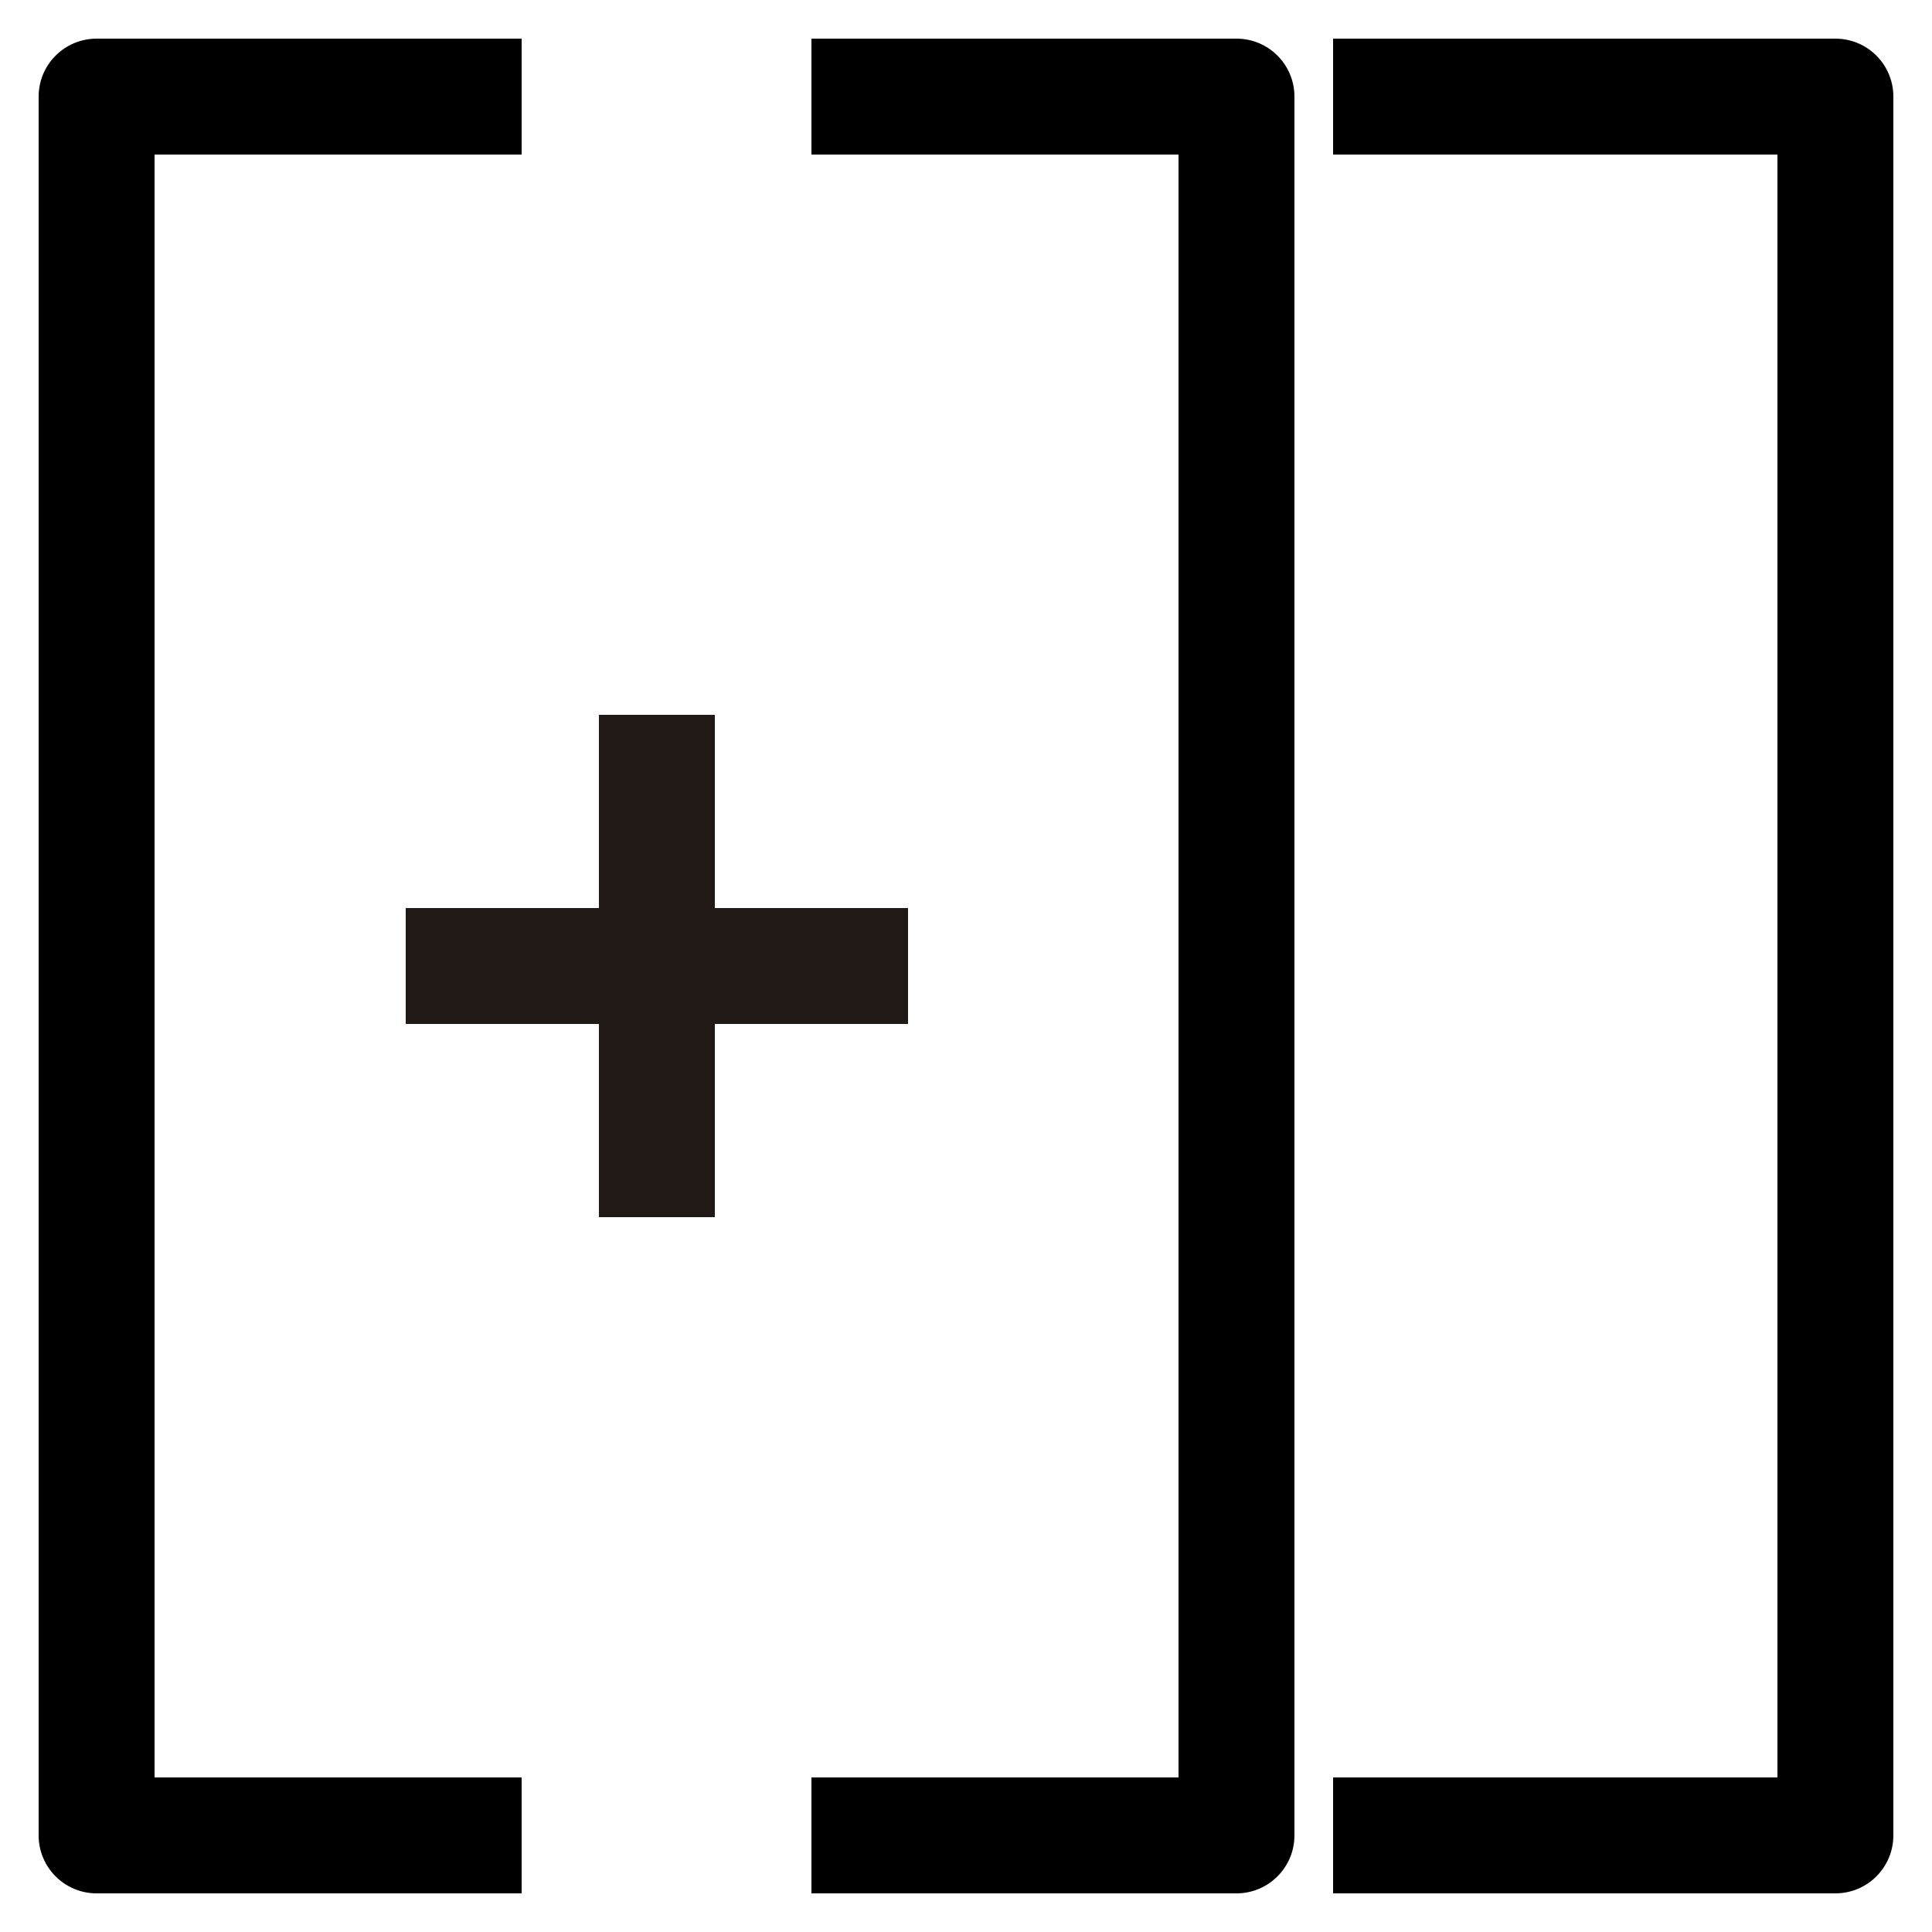
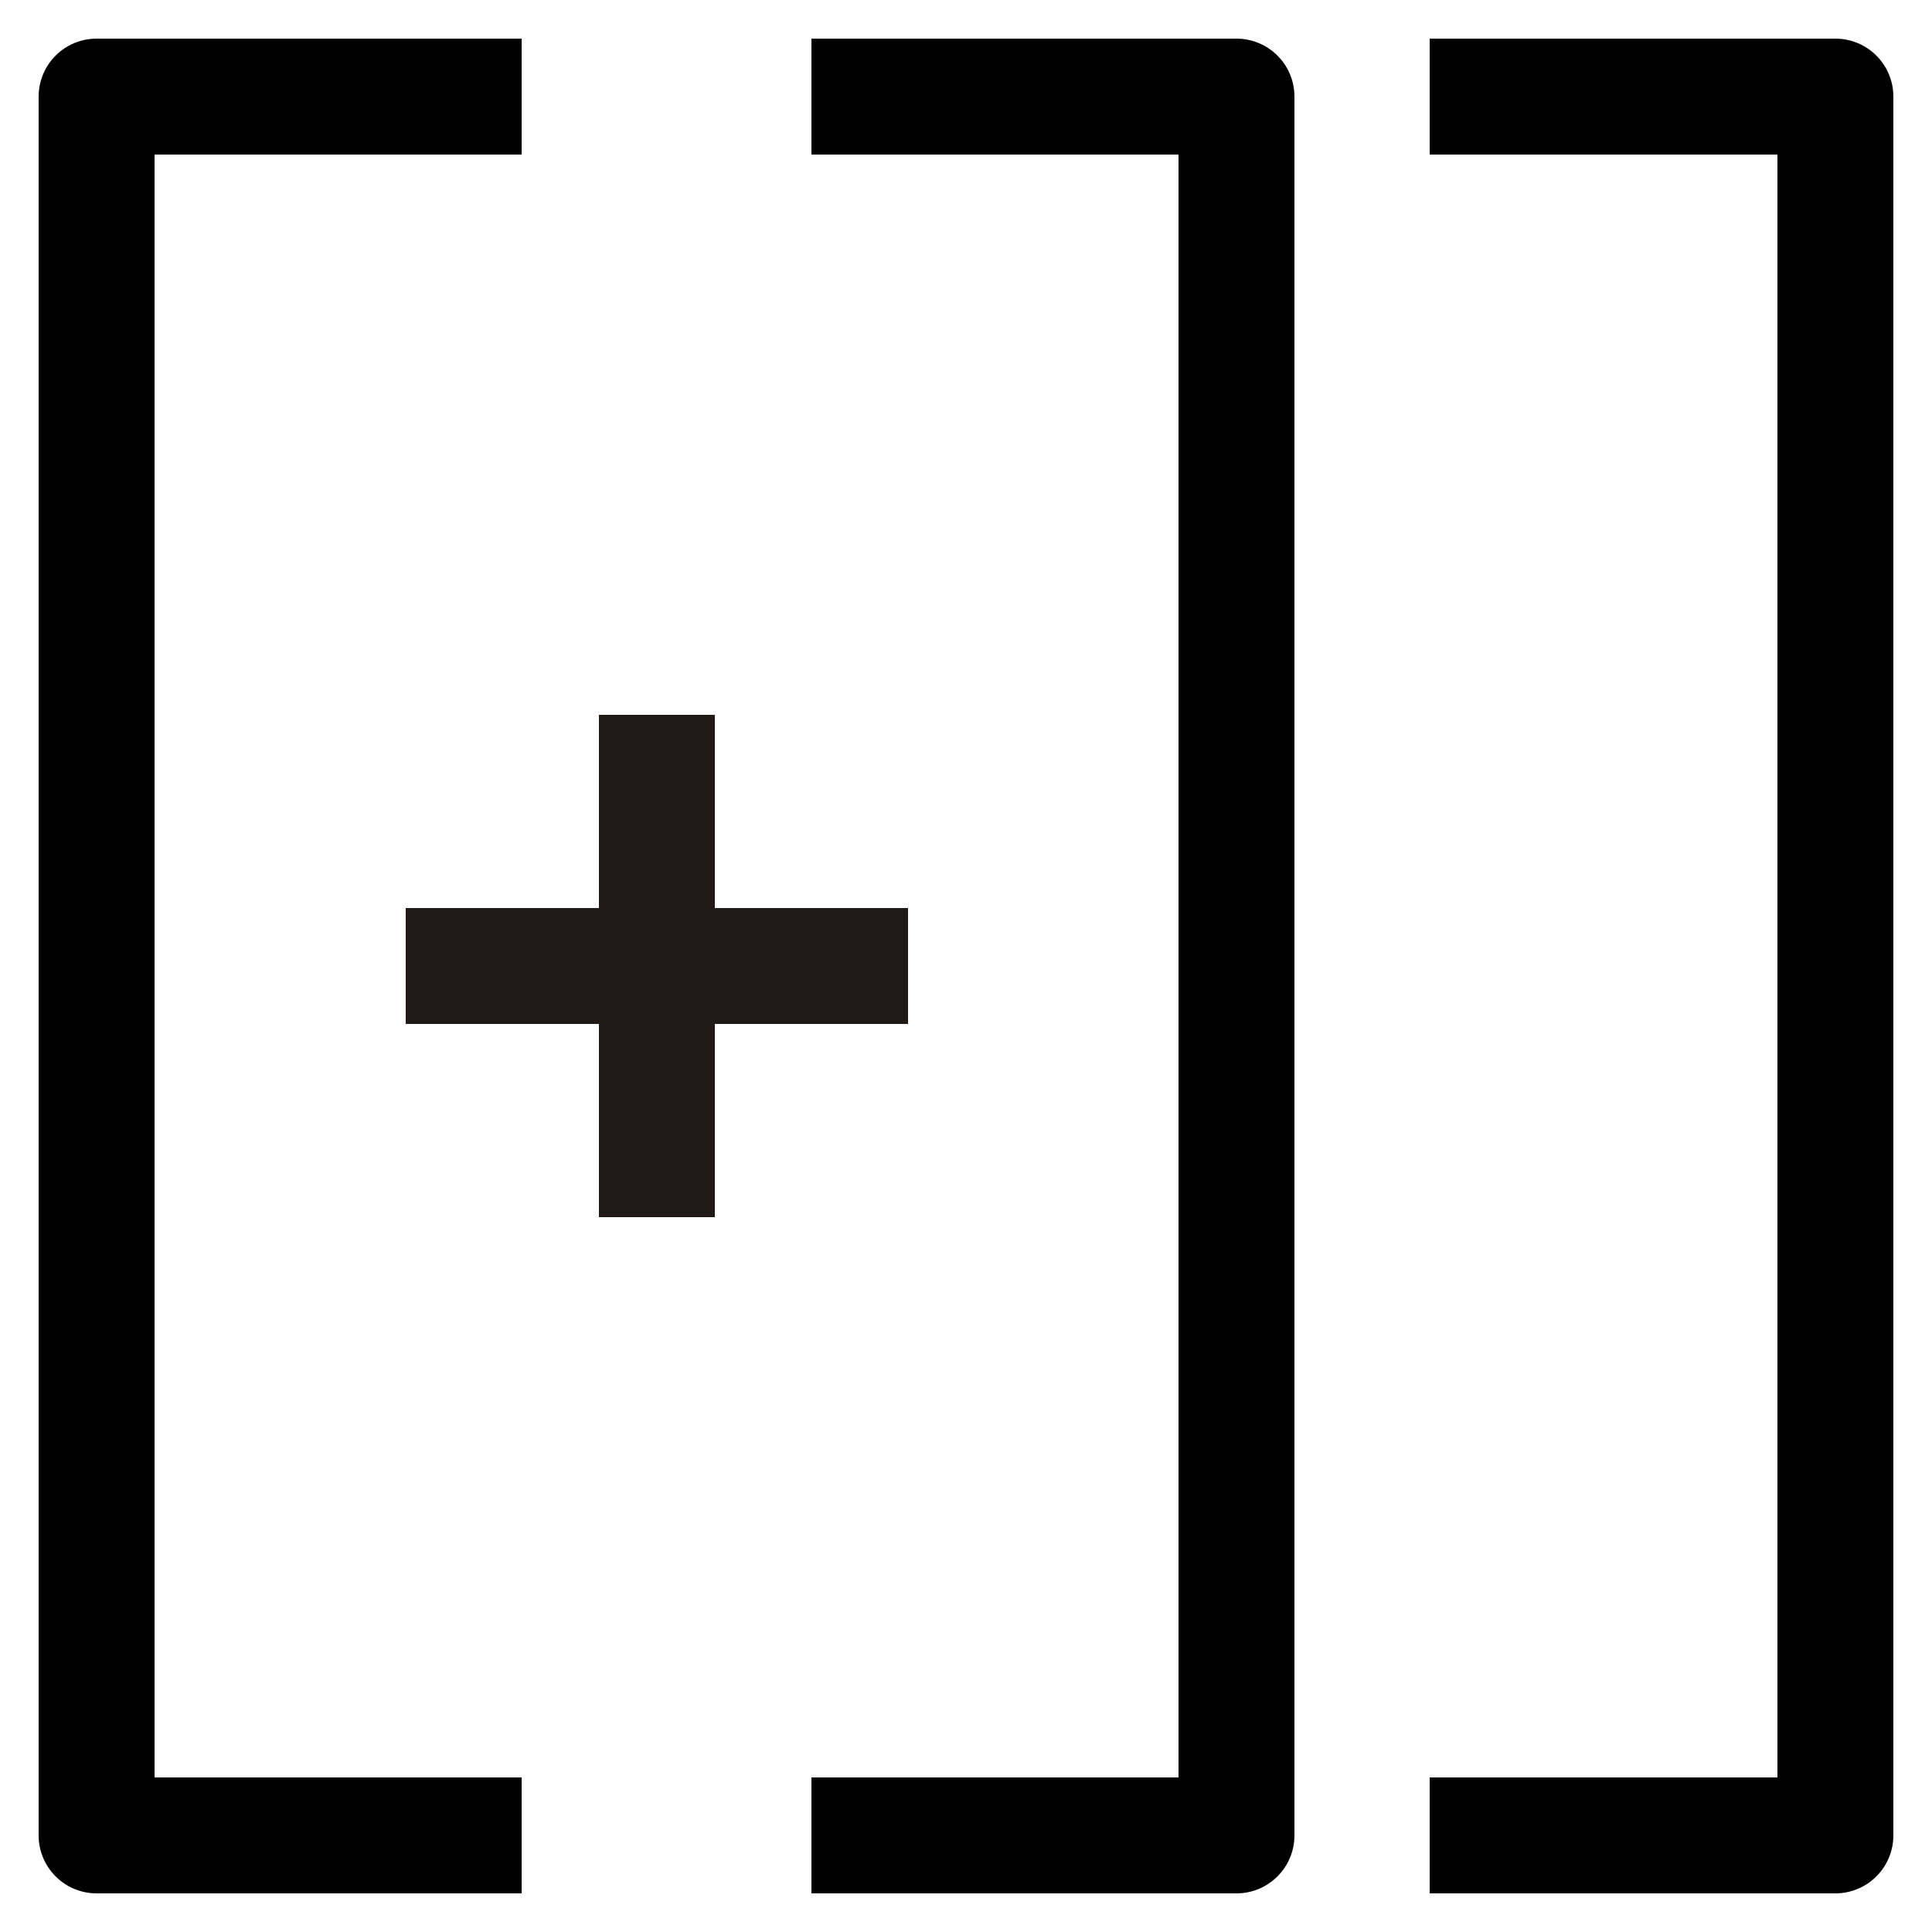
<svg xmlns="http://www.w3.org/2000/svg" version="1.1" x="0px" y="0px" width="100px" height="100px" viewBox="0 0 100 100" enable-background="new 0 0 100 100" xml:space="preserve">
-   <g id="Layer_3" display="none">
+   <g id="Layer_3">
</g>
  <g id="Your_Icon">
</g>
  <g id="Layer_4">
    <g>
      <path d="M64,2H42v6h19v84H42v6h22c1.657,0,3-1.343,3-3V5C67,3.343,65.657,2,64,2z" />
      <path d="M8,8h19V2H5C3.343,2,2,3.343,2,5v90c0,1.657,1.343,3,3,3h22v-6H8V8z" />
-       <path d="M95,2H69v6h23v84H69v6h26c1.657,0,3-1.343,3-3V5C98,3.343,96.657,2,95,2z" />
+       <path d="M95,2H74v6h18v84H74v6h21c1.657,0,3-1.343,3-3V5C98,3.343,96.657,2,95,2z" />
      <polygon fill="#211915" points="47,53 47,47 37,47 37,37 31,37 31,47 21,47 21,53 31,53 31,63 37,63 37,53   " />
    </g>
  </g>
</svg>
